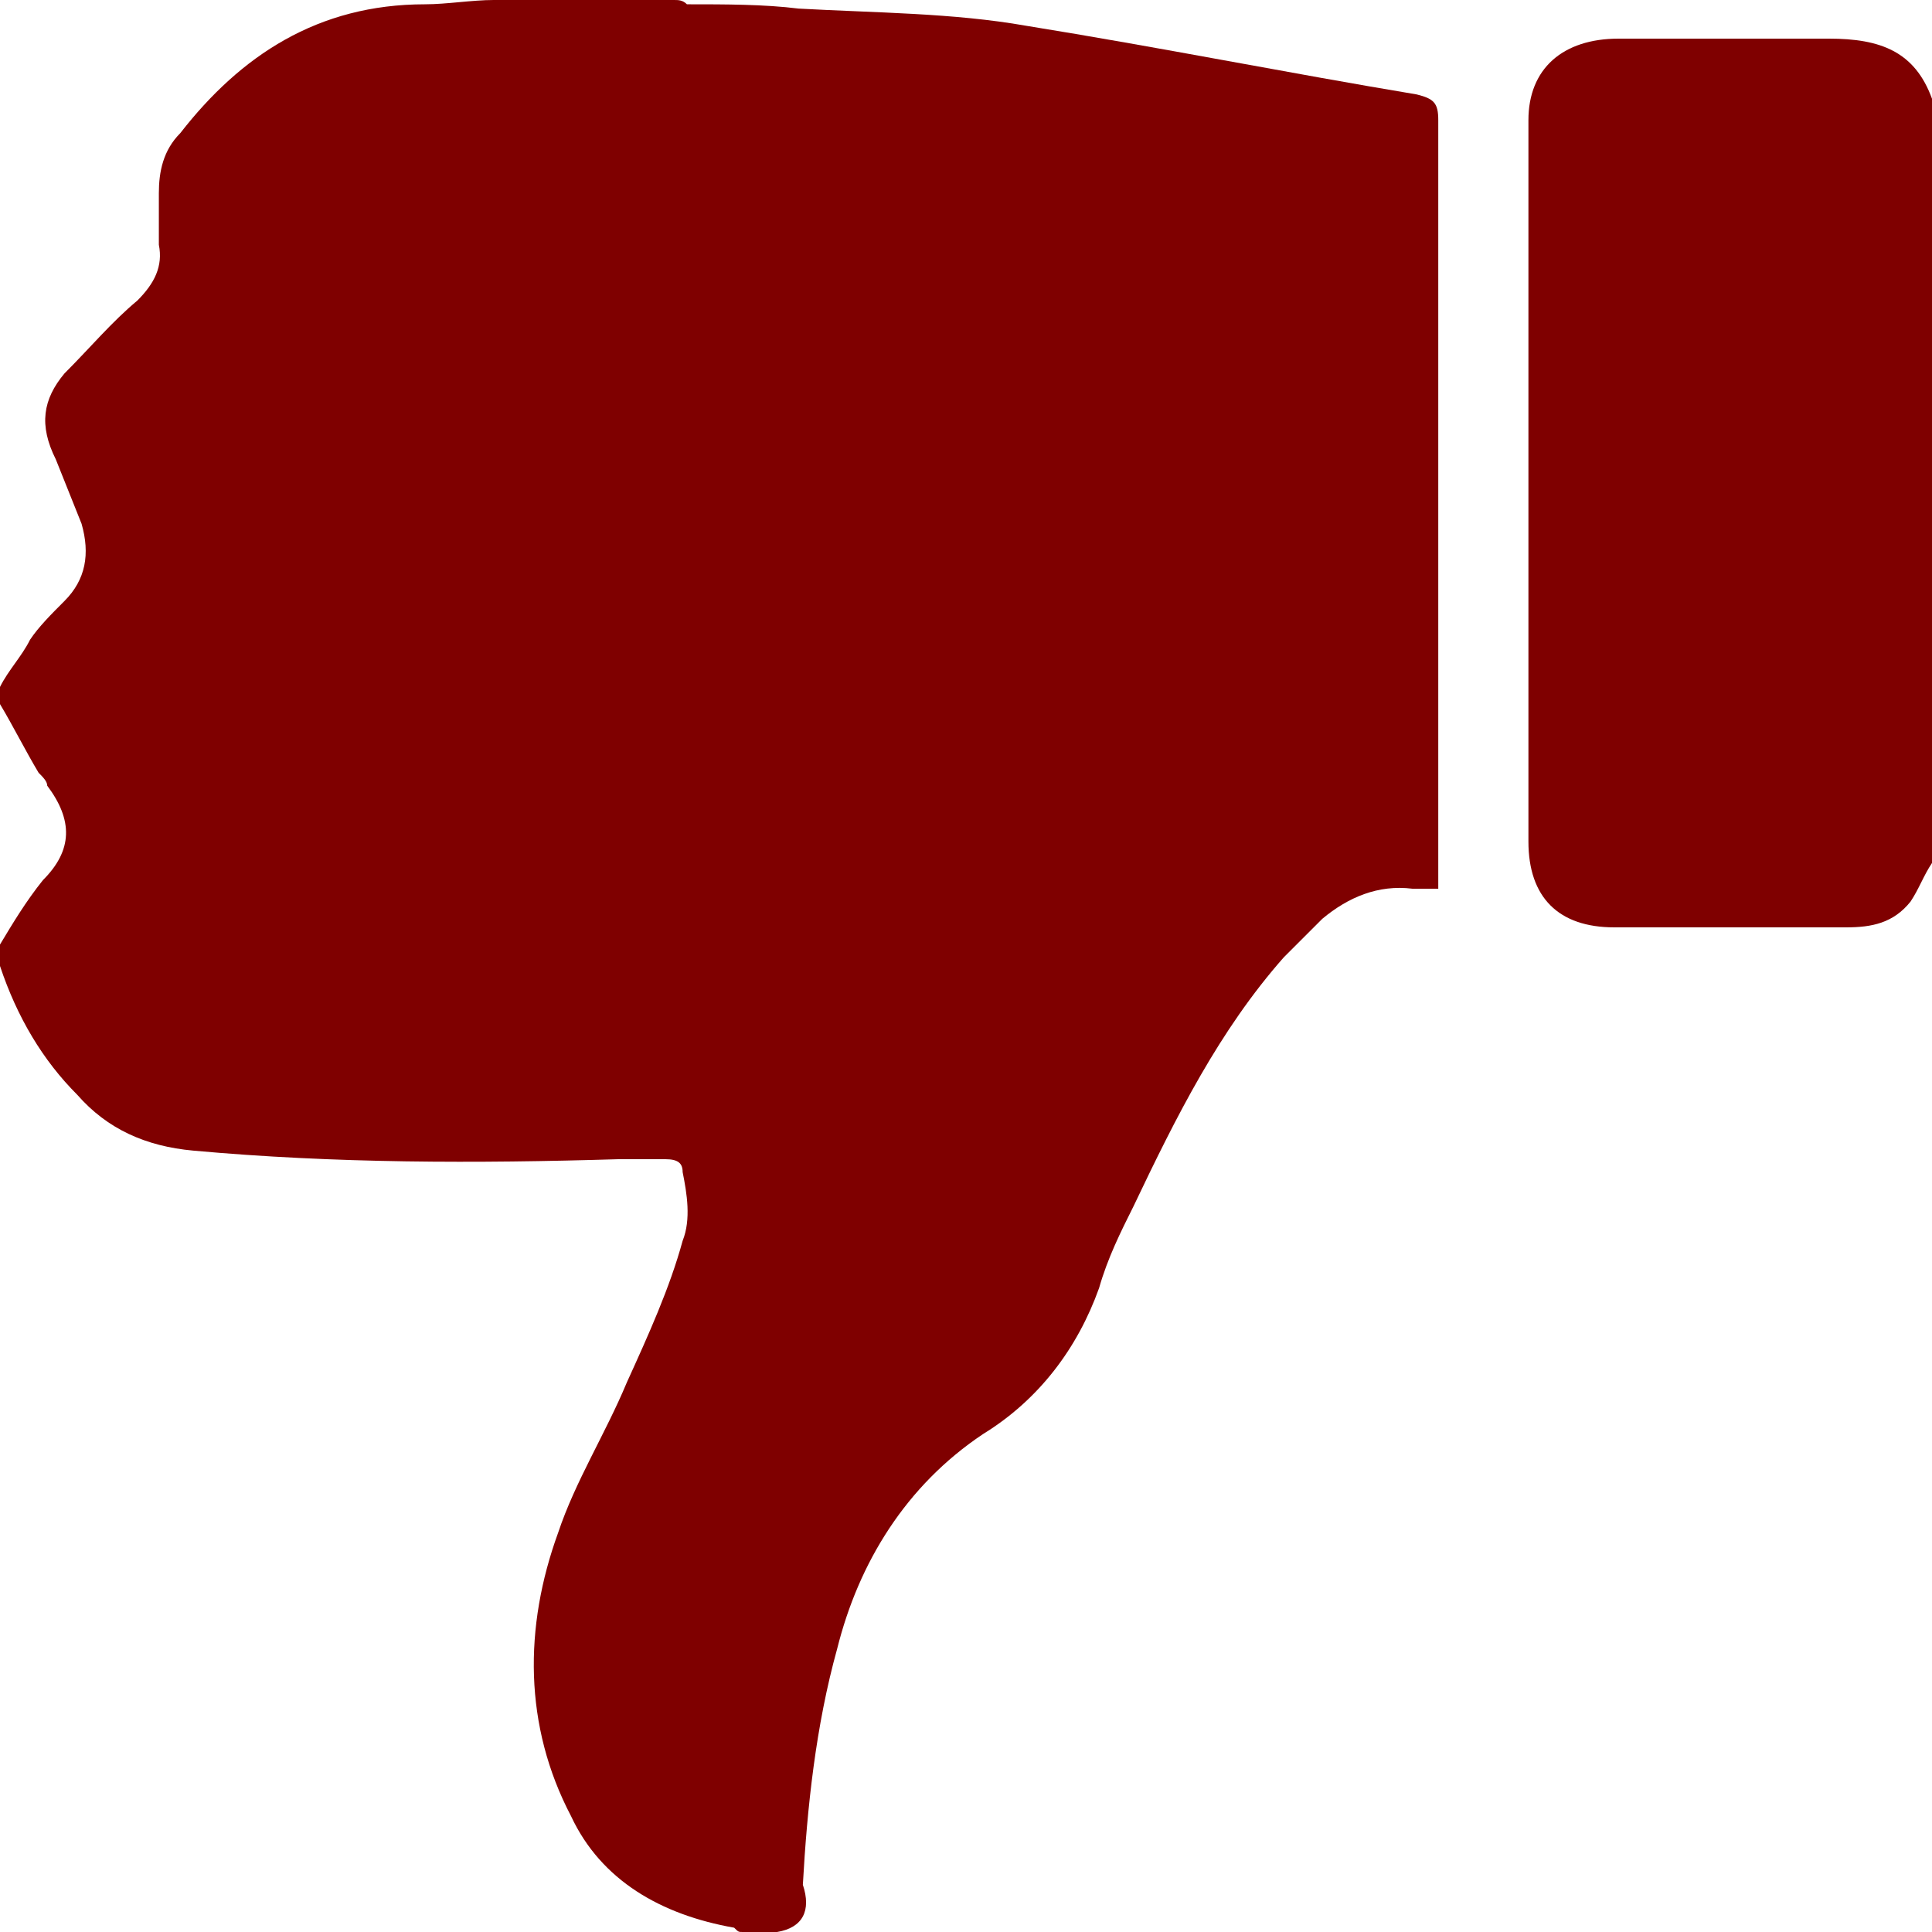
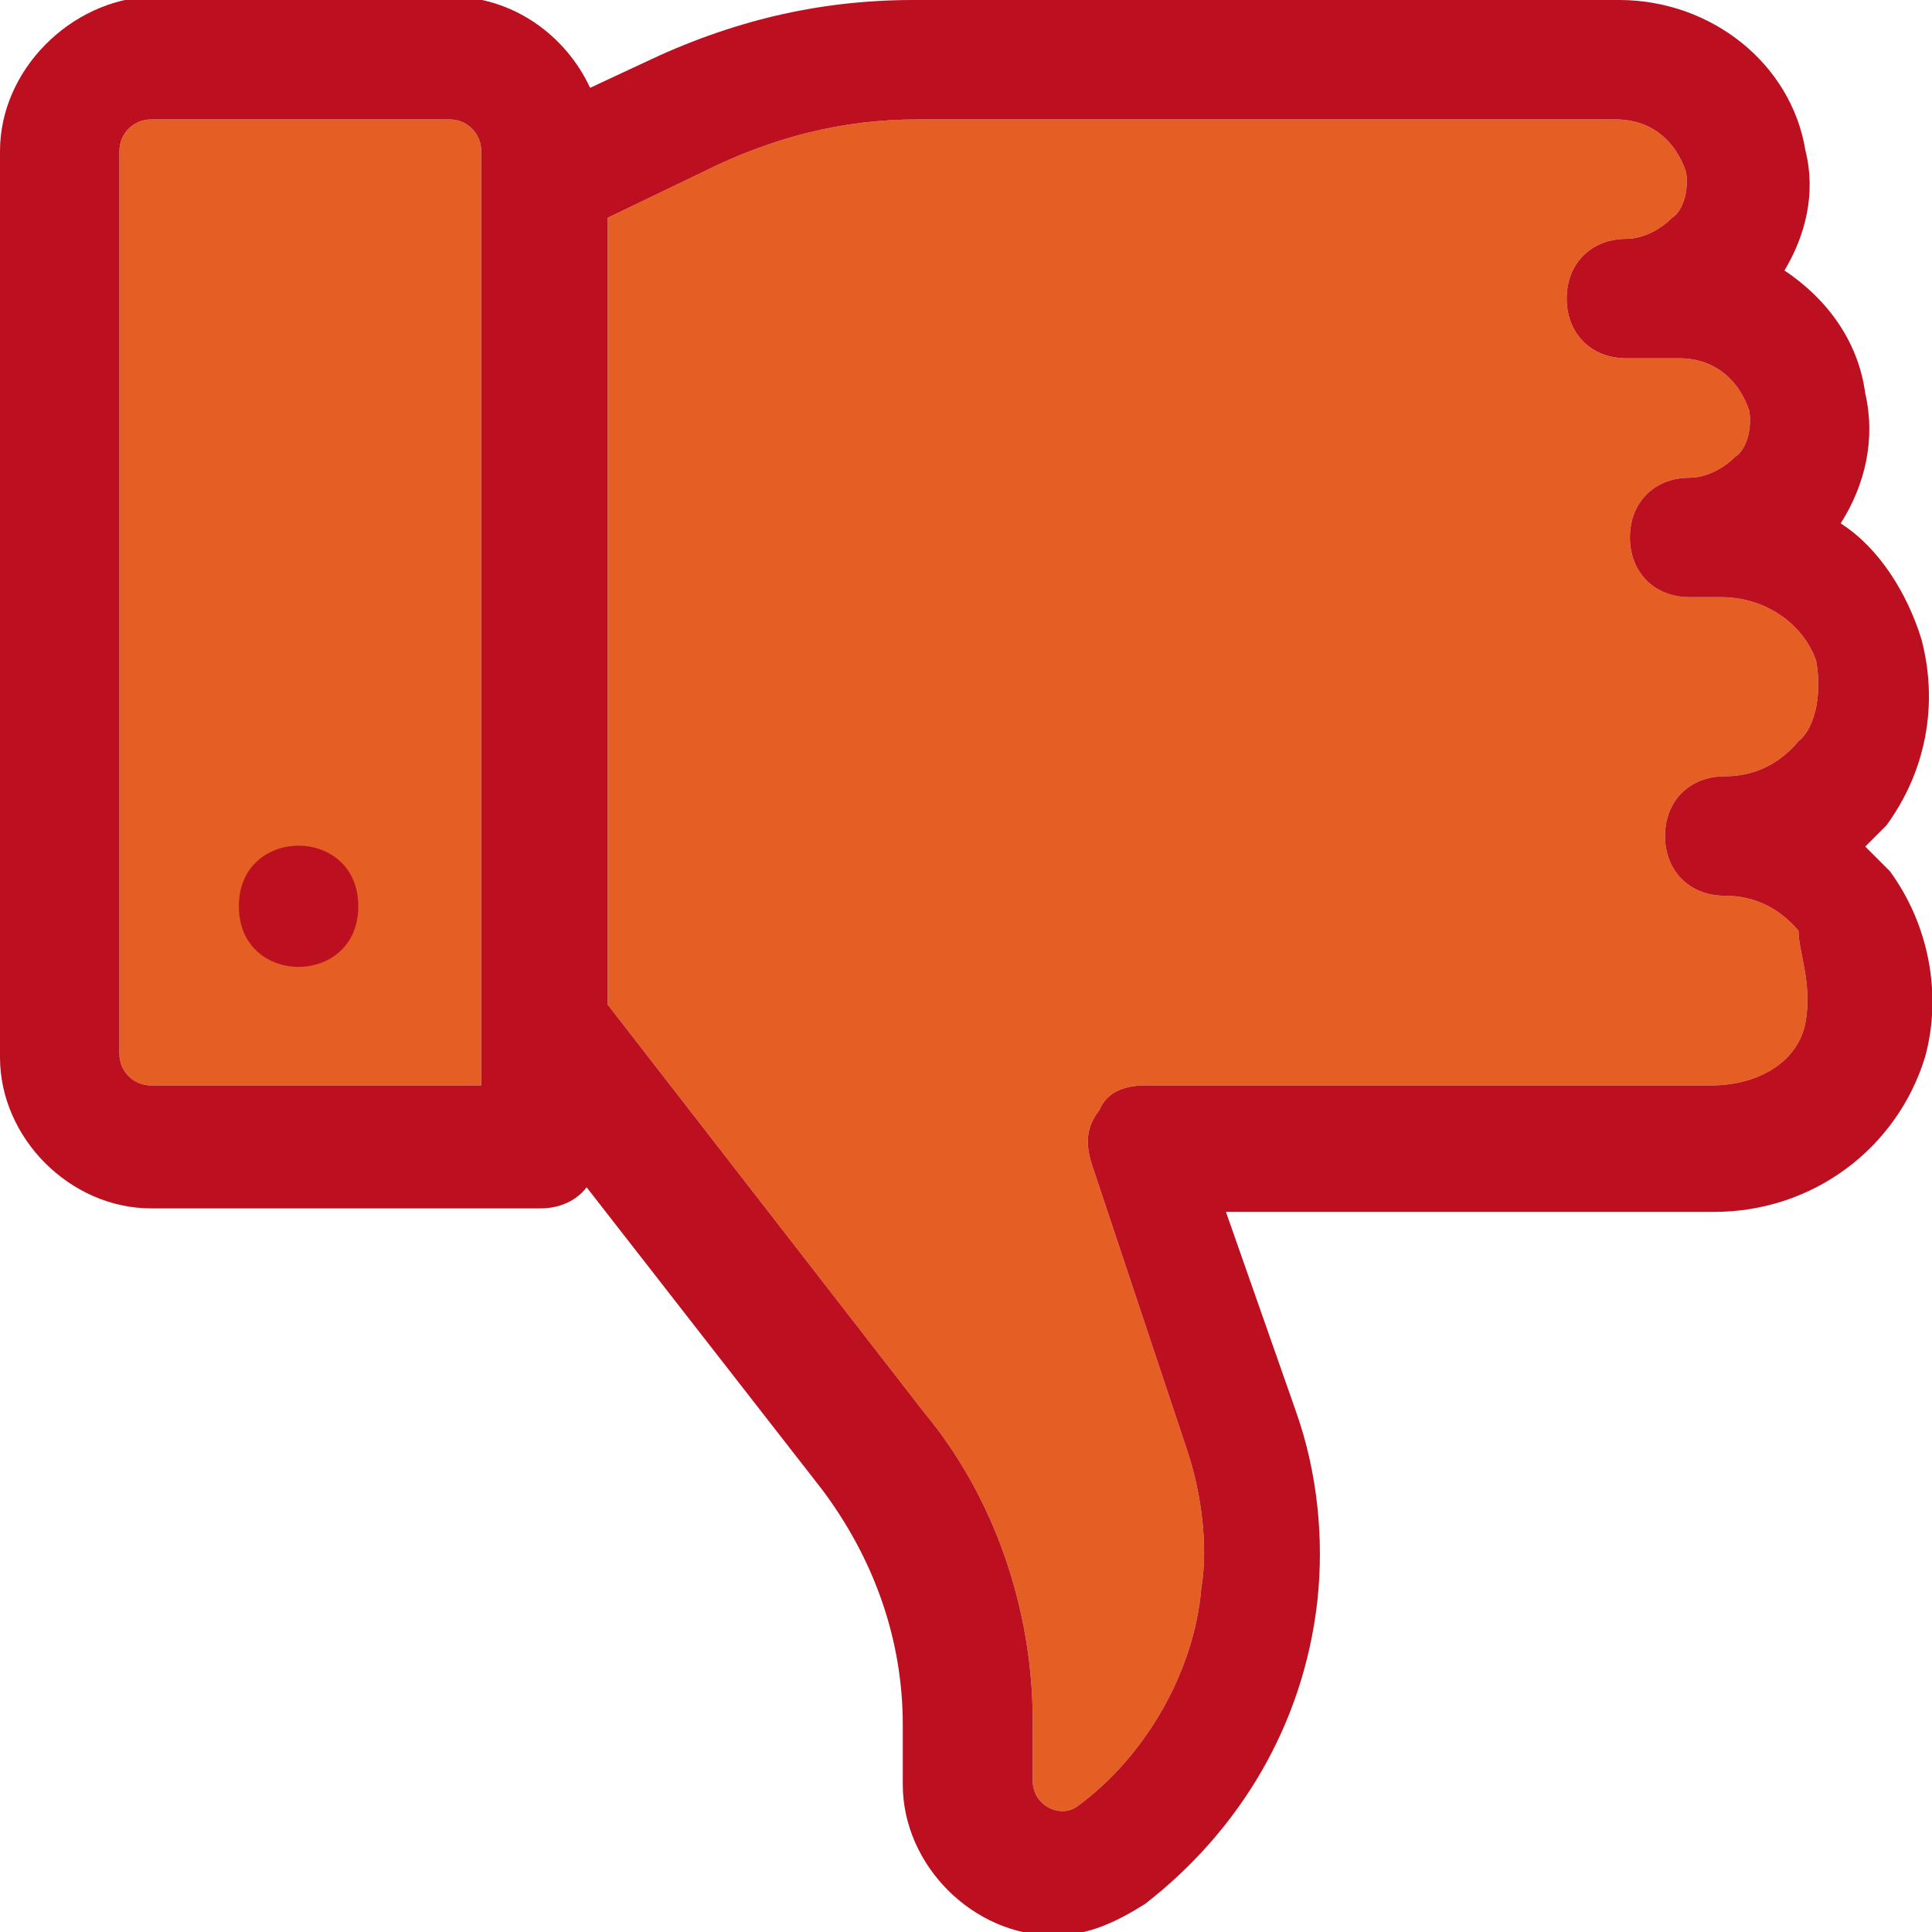
- <svg xmlns="http://www.w3.org/2000/svg" version="1.1" id="Laag_1" x="0px" y="0px" width="45px" height="45px" viewBox="0 0 45 45" style="enable-background:new 0 0 45 45;" xml:space="preserve">
+ <svg xmlns="http://www.w3.org/2000/svg" version="1.1" id="Laag_1" x="0px" y="0px" width="55px" height="55px" viewBox="0 0 55 55" style="enable-background:new 0 0 55 55;" xml:space="preserve">
  <style type="text/css">
- 	.st0{fill:#7F0000;}
+ 	.st0{fill:#E55E23;}
+ 	.st1{fill:#BC1020;}
</style>
  <g>
-     <path class="st0" d="M18.1,45c-0.3,0-0.5,0-0.8,0c-0.1,0-0.1,0-0.2-0.1c-1.7-0.3-3.1-1.1-3.8-2.6c-1.1-2.1-1.1-4.4-0.3-6.6   c0.4-1.2,1.1-2.3,1.6-3.5c0.5-1.1,1-2.2,1.3-3.3c0.2-0.5,0.1-1.1,0-1.6c0-0.2-0.1-0.3-0.4-0.3c-0.4,0-0.8,0-1.1,0   c-3.3,0.1-6.6,0.1-9.9-0.2c-1.1-0.1-2-0.5-2.7-1.3C1,24.7,0.4,23.7,0,22.5c0-0.2,0-0.4,0-0.5c0.3-0.5,0.6-1,1-1.5   c0.7-0.7,0.7-1.4,0.1-2.2C1.1,18.2,1,18.1,0.9,18c-0.3-0.5-0.6-1.1-0.9-1.6c0-0.1,0-0.3,0-0.4c0.2-0.4,0.5-0.7,0.7-1.1   c0.2-0.3,0.5-0.6,0.8-0.9c0.5-0.5,0.6-1.1,0.4-1.8c-0.2-0.5-0.4-1-0.6-1.5C0.9,9.9,1,9.3,1.5,8.7C2.1,8.1,2.6,7.5,3.2,7   c0.4-0.4,0.6-0.8,0.5-1.3c0-0.4,0-0.8,0-1.2c0-0.5,0.1-1,0.5-1.4c1.4-1.8,3.2-3,5.7-3C10.4,0.1,11,0,11.5,0c1.4,0,2.8,0,4.2,0   c0.1,0,0.2,0,0.3,0.1c0.9,0,1.8,0,2.6,0.1c1.8,0.1,3.6,0.1,5.3,0.4c3.1,0.5,6.1,1.1,9.1,1.6c0.4,0.1,0.5,0.2,0.5,0.6   c0,5.8,0,11.6,0,17.4c0,0.2,0,0.3,0,0.5c-0.2,0-0.4,0-0.6,0c-0.8-0.1-1.5,0.2-2.1,0.7c-0.3,0.3-0.6,0.6-0.9,0.9   c-1.5,1.7-2.5,3.7-3.5,5.8c-0.3,0.6-0.6,1.2-0.8,1.9c-0.5,1.4-1.4,2.6-2.7,3.4c-1.8,1.2-2.9,3-3.4,5c-0.5,1.8-0.7,3.7-0.8,5.5   C18.9,44.5,18.7,44.9,18.1,45z" />
-     <path class="st0" d="M45,20.1c-0.2,0.3-0.3,0.6-0.5,0.9c-0.4,0.5-0.9,0.6-1.5,0.6c-1.8,0-3.6,0-5.4,0c-1.3,0-2-0.7-2-2   c0-5.6,0-11.2,0-16.8c0-1.2,0.8-1.9,2.1-1.9c1.6,0,3.3,0,4.9,0c1.2,0,2,0.3,2.4,1.4C45,8.3,45,14.2,45,20.1z" />
+     <g>
+       <g>
+         <path class="st0" d="M6.8,25.8c0,2.3,3.4,2.3,3.4,0S6.8,23.5,6.8,25.8z" />
+         <path class="st0" d="M13.7,30.9H4.3c-0.5,0-0.9-0.4-0.9-0.9V4.3c0-0.5,0.4-0.9,0.9-0.9l0,0h8.5c0.5,0,0.9,0.4,0.9,0.9V30.9z      M51.4,29.1c-0.2,1.1-1.3,1.8-2.7,1.8H32.6c-0.6,0-1.1,0.2-1.3,0.7c-0.4,0.5-0.4,1-0.2,1.6l2.7,8.1c0.4,1.2,0.6,2.7,0.4,3.9     c-0.2,2.4-1.6,4.8-3.5,6.2c-0.5,0.4-1.3,0-1.3-0.7V49c0-3.2-1.1-6.4-3.1-8.8l-9-11.6V6.2l2.7-1.3c2-1,4-1.5,6.1-1.5H46     c1,0,1.7,0.6,2,1.5c0.1,0.7-0.2,1.2-0.4,1.3c-0.4,0.4-0.9,0.6-1.3,0.6c-1,0-1.7,0.7-1.7,1.7s0.7,1.7,1.7,1.7h1.5     c1,0,1.7,0.6,2,1.5c0.1,0.7-0.2,1.2-0.4,1.3c-0.4,0.4-0.9,0.6-1.3,0.6c-1,0-1.7,0.7-1.7,1.7s0.7,1.7,1.7,1.7h0.9     c1.2,0,2.3,0.7,2.7,1.8c0.2,1.1-0.1,2-0.5,2.3c-0.5,0.6-1.2,1-2.1,1c-1,0-1.7,0.7-1.7,1.7c0,1,0.7,1.7,1.7,1.7     c0.9,0,1.6,0.4,2.1,1C51.2,27.1,51.6,28,51.4,29.1z" />
+       </g>
+     </g>
+     <g>
+       <path class="st1" d="M6.8,25.8c0,2.3,3.4,2.3,3.4,0S6.8,23.5,6.8,25.8z" />
+       <path class="st1" d="M53.1,24.1c0.2-0.2,0.4-0.4,0.6-0.6c1.1-1.5,1.5-3.4,1-5.3c-0.4-1.3-1.2-2.6-2.3-3.3c0.7-1.1,1-2.4,0.7-3.7    c-0.2-1.5-1.1-2.7-2.3-3.5c0.6-1,0.9-2.2,0.6-3.4C51,1.8,48.7,0,46.1,0L26,0c-2.7,0-5.2,0.6-7.7,1.8l-1.5,0.7    c-0.7-1.5-2.2-2.6-4-2.6H4.3C2,0,0,2,0,4.3v25.8c0,2.3,2,4.3,4.3,4.3h11.1l0,0c0.5,0,1-0.2,1.3-0.6l6.7,8.6c1.5,2,2.3,4.3,2.3,6.7    v1.7c0,2.3,2,4.3,4.3,4.3l0,0c1,0,1.8-0.4,2.6-0.9c2.7-2.1,4.5-5.1,4.9-8.6c0.2-1.8,0-3.7-0.6-5.4l-2-5.7h13.9    c2.8,0,5.2-1.8,6-4.4c0.5-1.8,0.1-3.8-1-5.3C53.4,24.4,53.3,24.3,53.1,24.1z M13.7,30.9H4.3c-0.5,0-0.9-0.4-0.9-0.9V4.3    c0-0.5,0.4-0.9,0.9-0.9l0,0h8.5c0.5,0,0.9,0.4,0.9,0.9V30.9z M51.4,29.1c-0.2,1.1-1.3,1.8-2.7,1.8H32.6c-0.6,0-1.1,0.2-1.3,0.7    c-0.4,0.5-0.4,1-0.2,1.6l2.7,8.1c0.4,1.2,0.6,2.7,0.4,3.9c-0.2,2.4-1.6,4.8-3.5,6.2c-0.5,0.4-1.3,0-1.3-0.7V49    c0-3.2-1.1-6.4-3.1-8.8l-9-11.6V6.2l2.7-1.3c2-1,4-1.5,6.1-1.5H46c1,0,1.7,0.6,2,1.5c0.1,0.7-0.2,1.2-0.4,1.3    c-0.4,0.4-0.9,0.6-1.3,0.6c-1,0-1.7,0.7-1.7,1.7s0.7,1.7,1.7,1.7h1.5c1,0,1.7,0.6,2,1.5c0.1,0.7-0.2,1.2-0.4,1.3    c-0.4,0.4-0.9,0.6-1.3,0.6c-1,0-1.7,0.7-1.7,1.7s0.7,1.7,1.7,1.7h0.9c1.2,0,2.3,0.7,2.7,1.8c0.2,1.1-0.1,2-0.5,2.3    c-0.5,0.6-1.2,1-2.1,1c-1,0-1.7,0.7-1.7,1.7c0,1,0.7,1.7,1.7,1.7c0.9,0,1.6,0.4,2.1,1C51.2,27.1,51.6,28,51.4,29.1z" />
+     </g>
  </g>
</svg>
